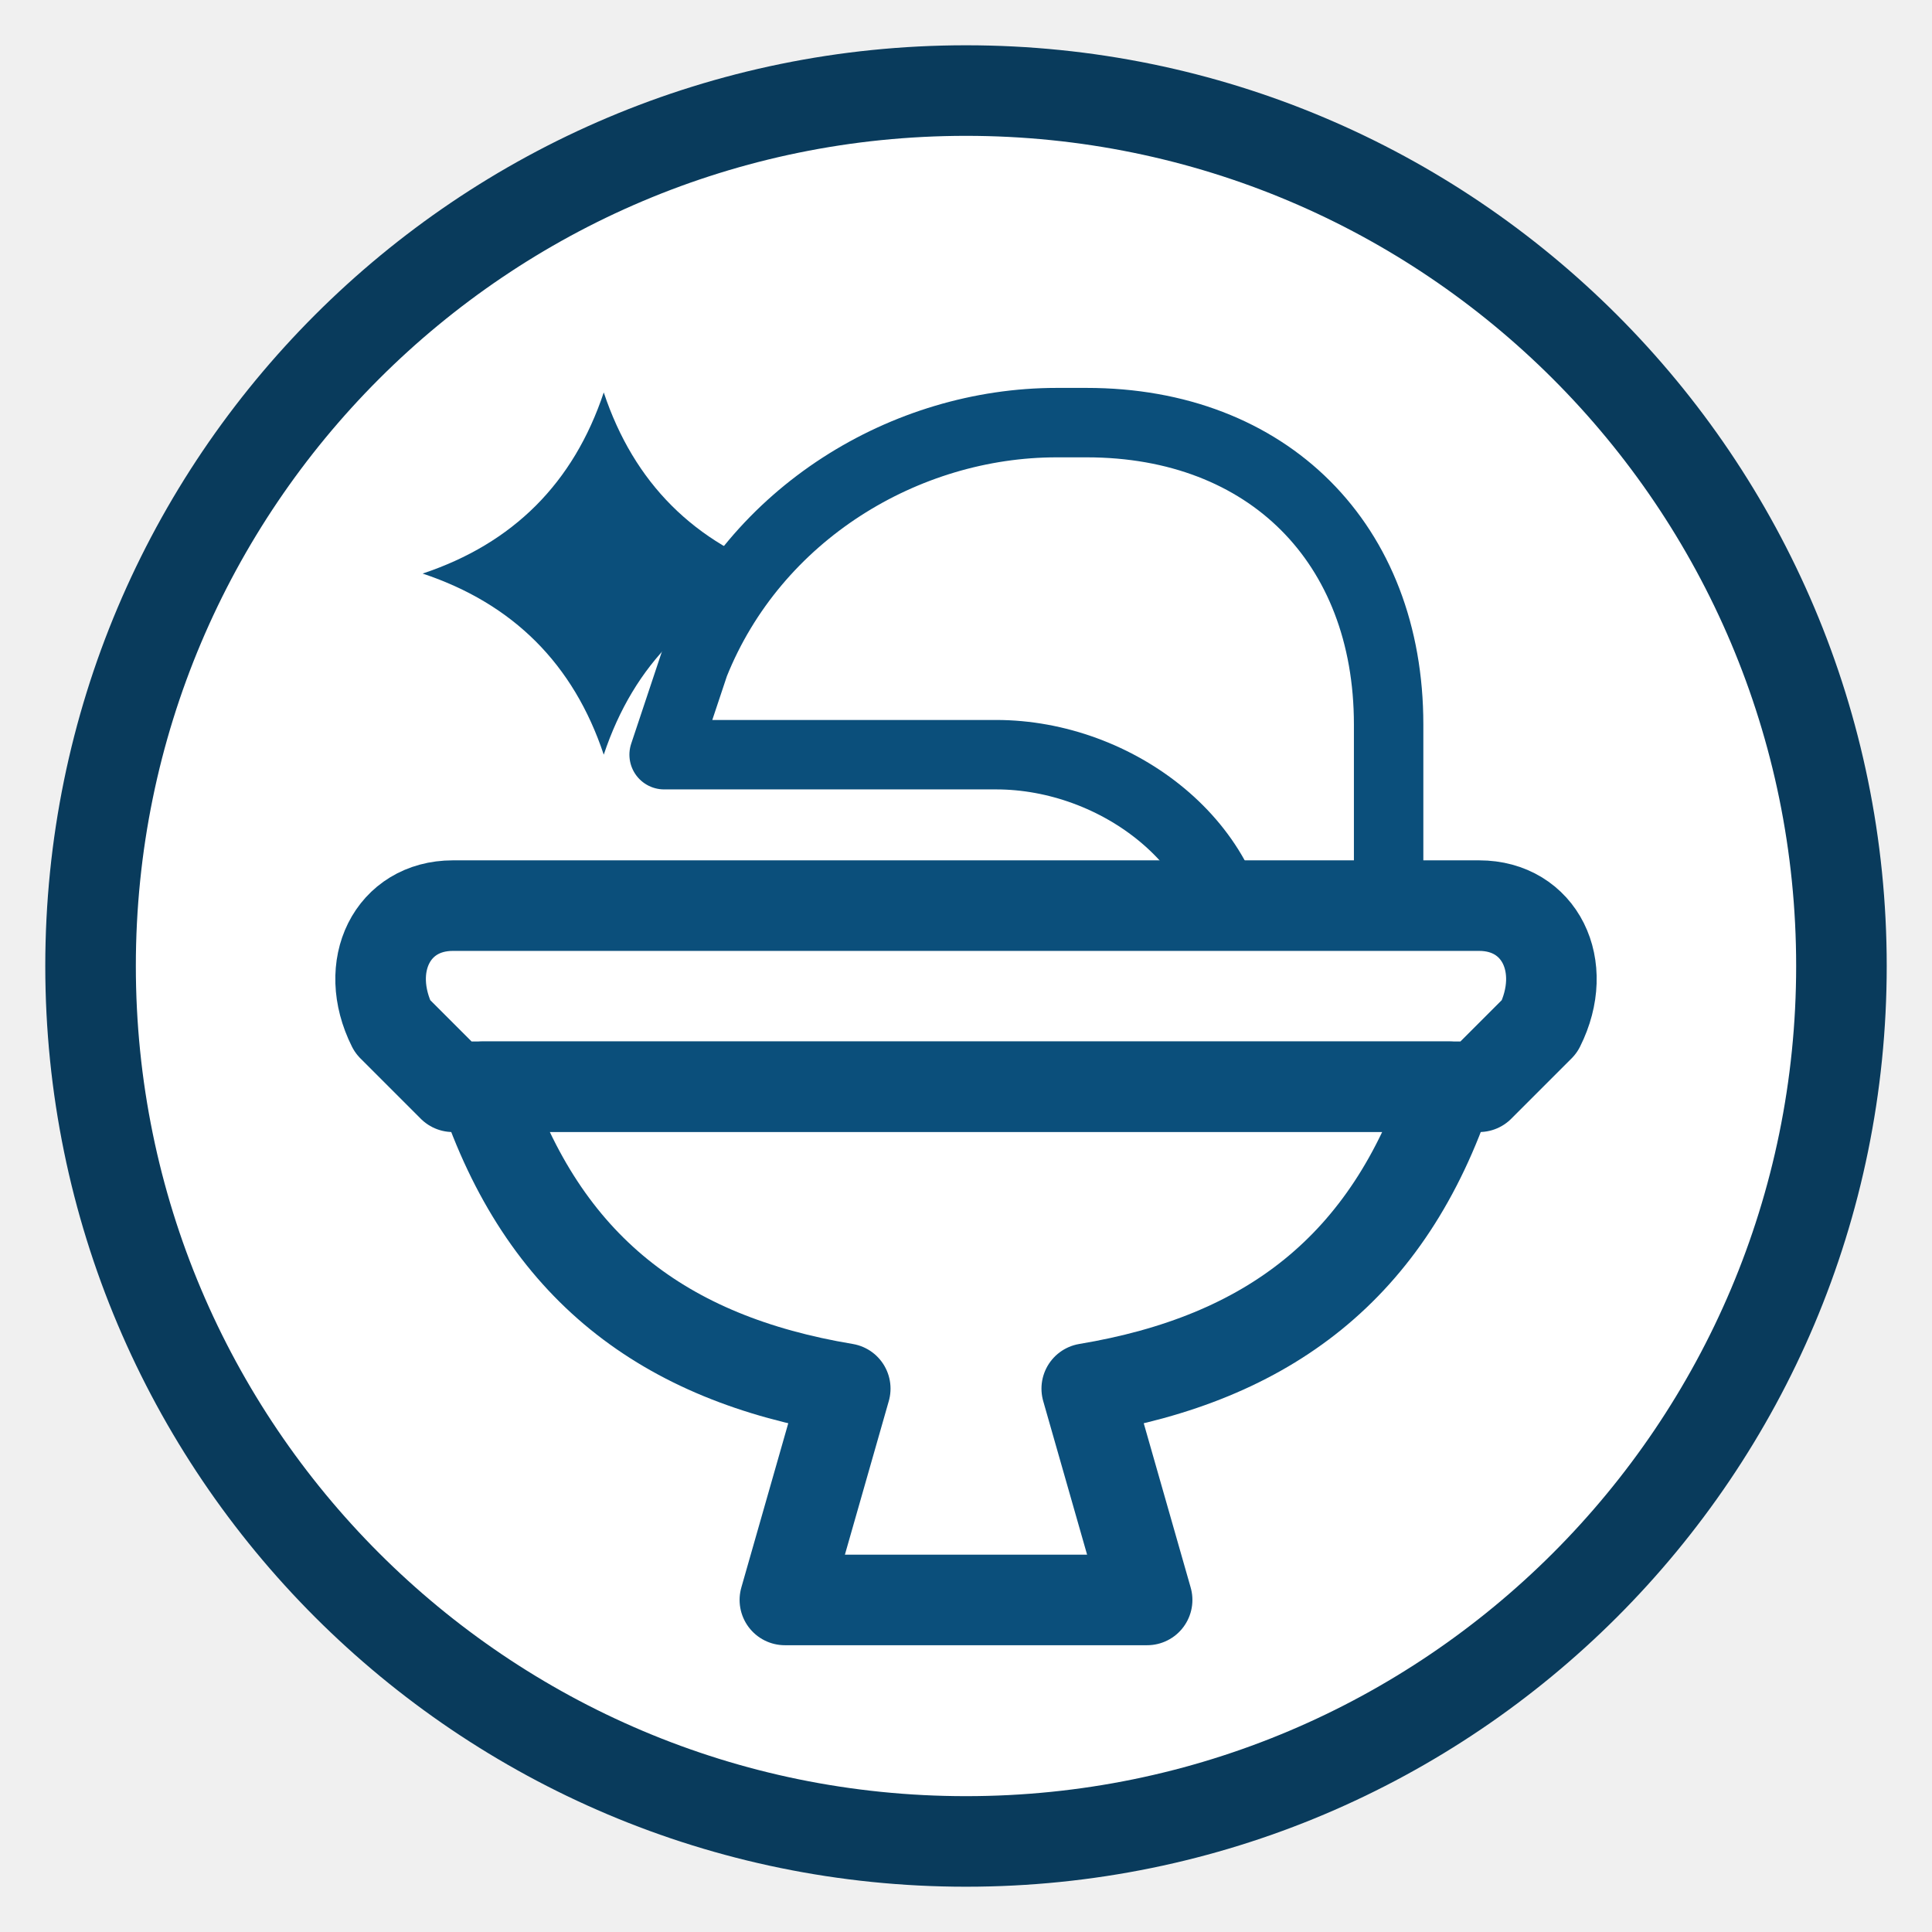
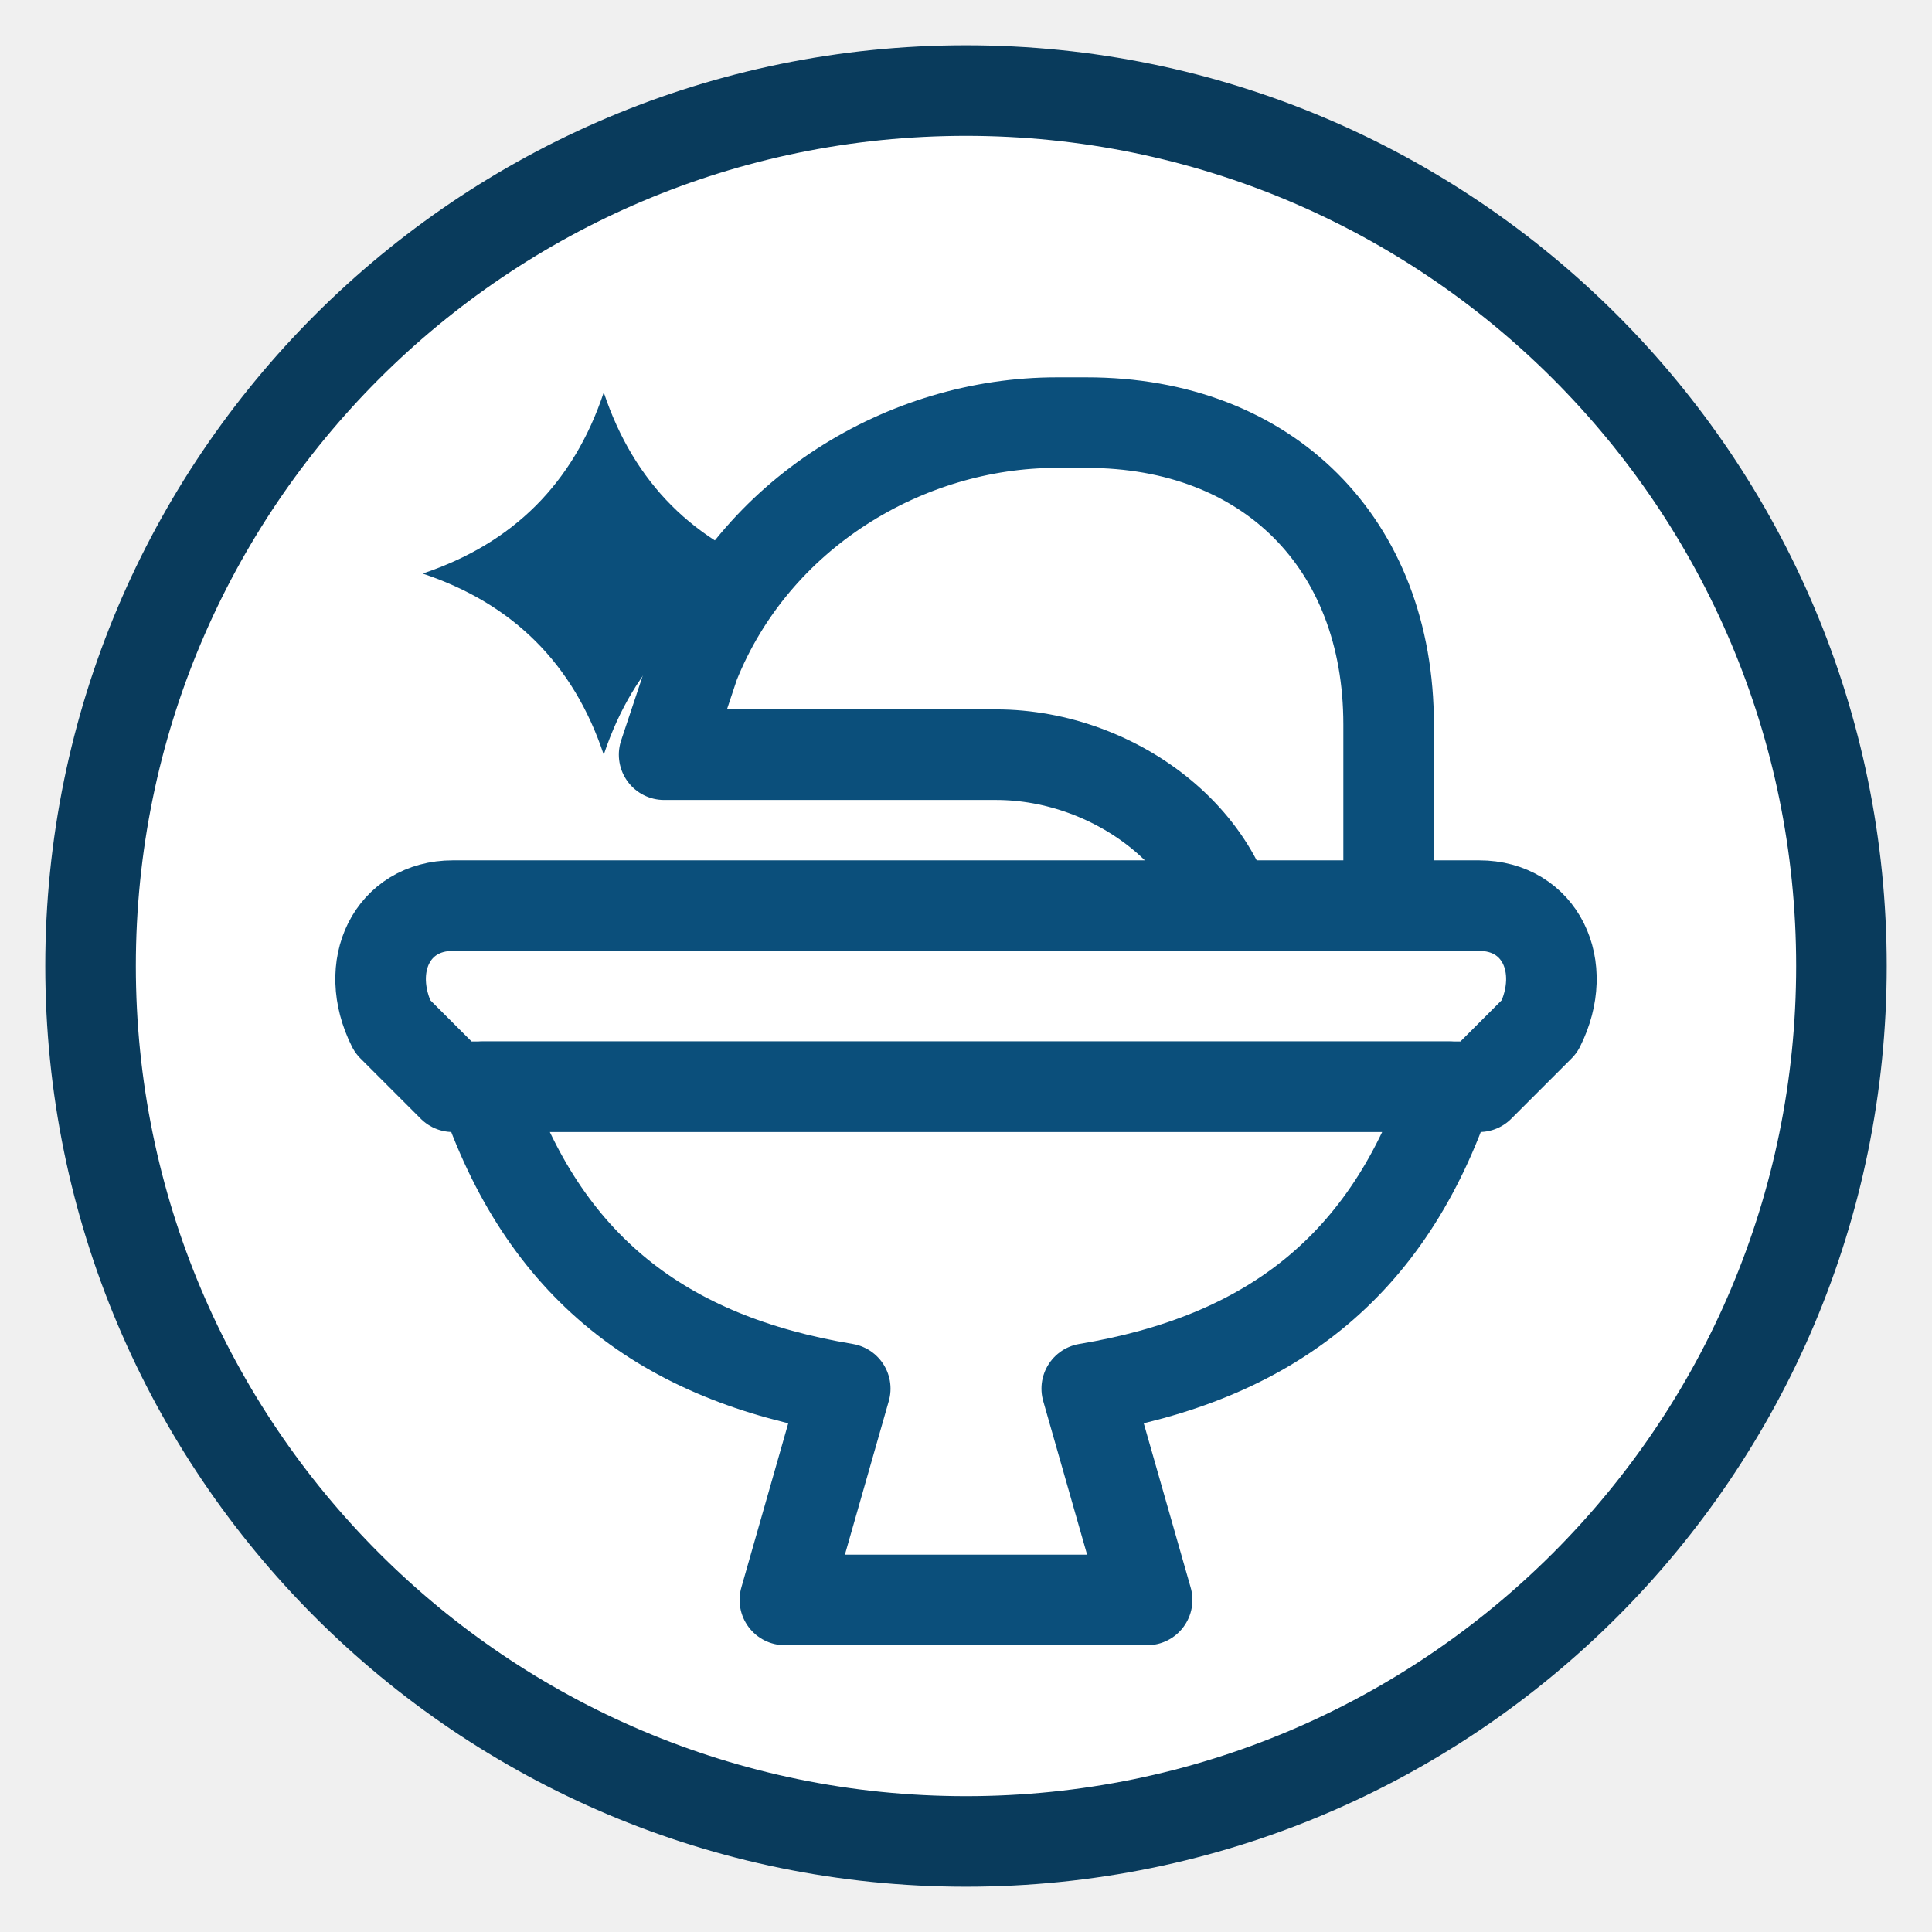
<svg xmlns="http://www.w3.org/2000/svg" viewBox="0 0 64 64" role="img" aria-label="꼼꼼욕실">
  <style>
    .frame { fill: #fff; stroke: #093B5C; }
    .faucet { stroke: #0B4F7B; }
    .fixture { fill: #fff; stroke: #0B4F7B; }
    .sparkle { fill: #0B4F7B; }
    @media (prefers-color-scheme: dark) {
      .frame { fill: #093B5C; stroke: #F7F3ED; }
      .faucet { stroke: #F7F3ED; }
      .fixture { fill: #093B5C; stroke: #F7F3ED; }
      .sparkle { fill: #F7F3ED; }
    }
  </style>
  <circle class="frame" cx="32" cy="32" r="29" stroke-width="3" />
-   <path class="faucet" d="M46 30v-6c0-6-4-10-10-10h-1c-5 0-10 3-12 8l-1 3h11c4 0 8 3 8 7" fill="none" stroke-width="2.3" stroke-linecap="round" stroke-linejoin="round" />
+   <path class="faucet" d="M46 30v-6c0-6-4-10-10-10h-1c-5 0-10 3-12 8l-1 3h11c4 0 8 3 8 7" fill="none" stroke-width="3" stroke-linecap="round" stroke-linejoin="round" />
  <g class="fixture" stroke-width="3" stroke-linecap="round" stroke-linejoin="round">
    <path d="M15 30h34c2 0 3 2 2 4l-2 2H15l-2-2c-1-2 0-4 2-4Z" />
    <path d="M16 36c2 6 6 9 12 10l-2 7h12l-2-7c6-1 10-4 12-10H16Z" />
  </g>
  <path class="sparkle" d="M20 13c1 3 3 5 6 6-3 1-5 3-6 6-1-3-3-5-6-6 3-1 5-3 6-6Z" />
</svg>
